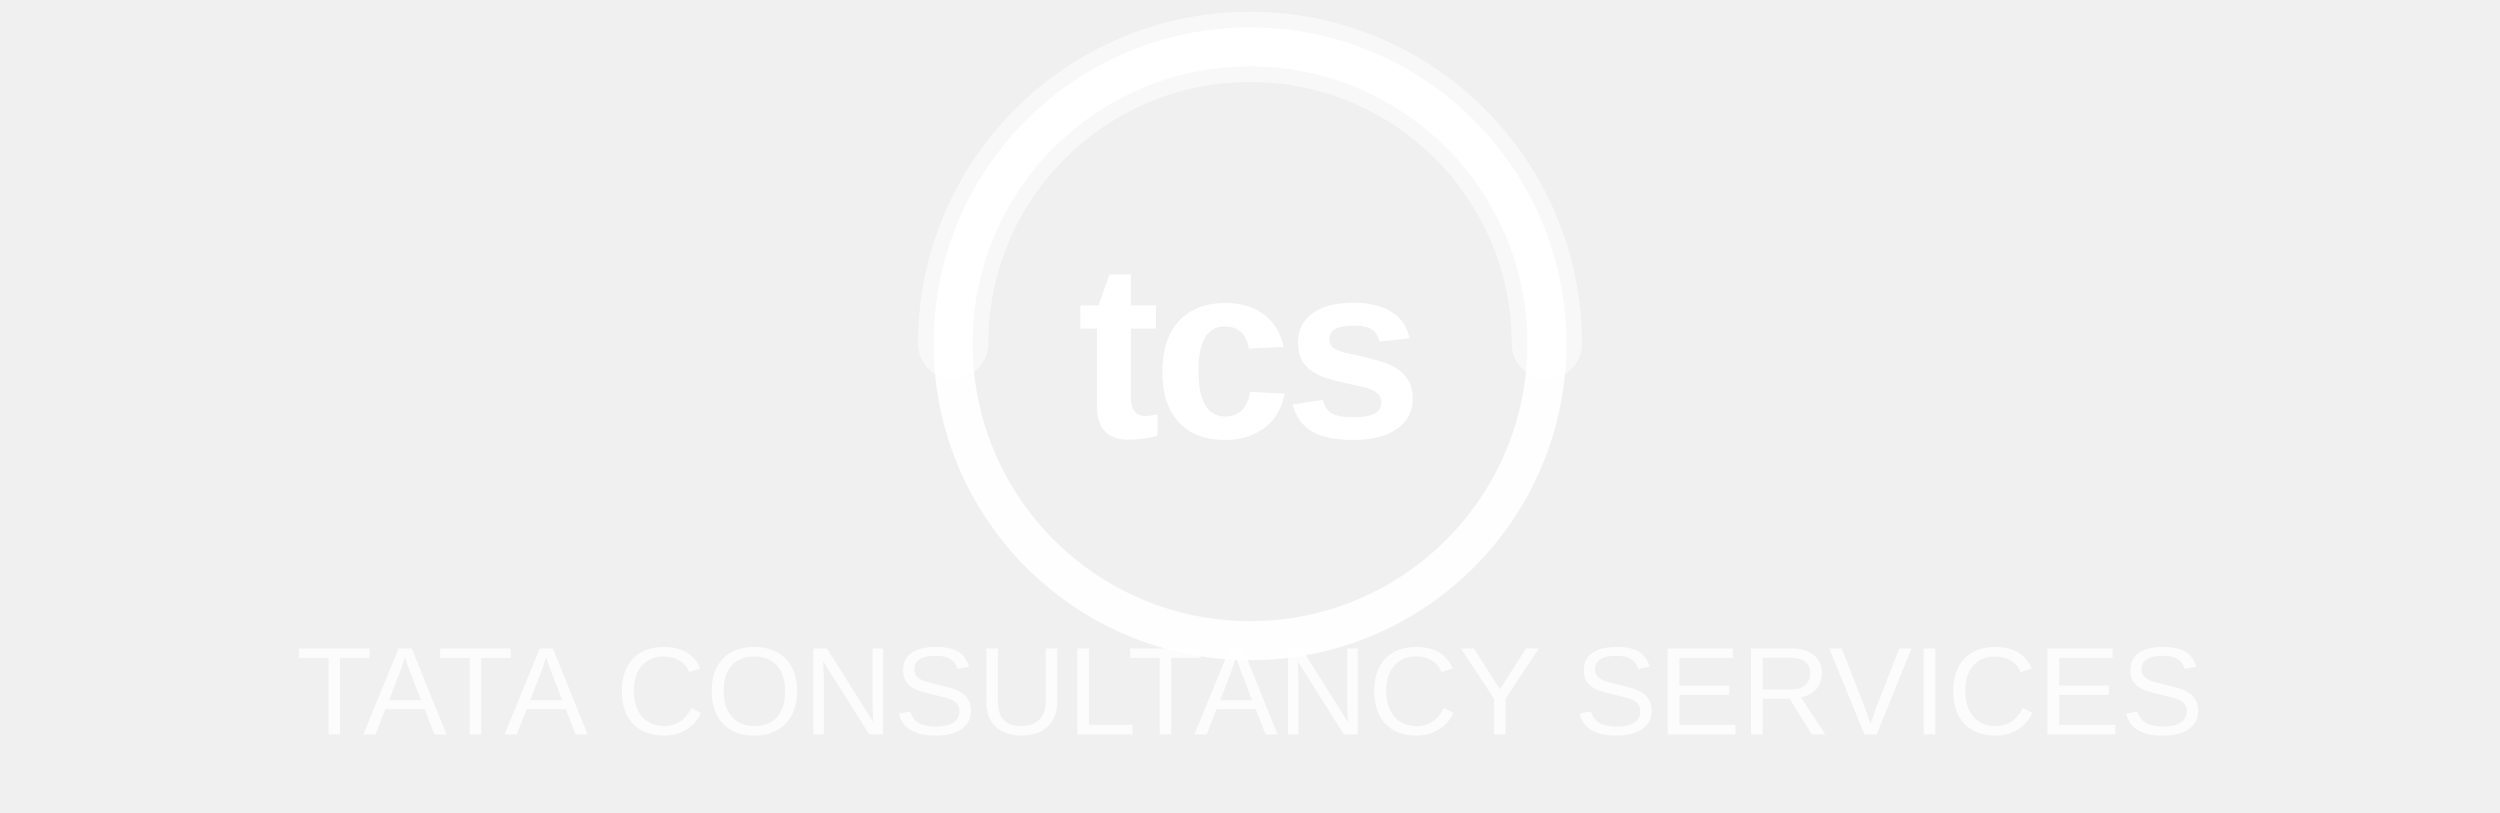
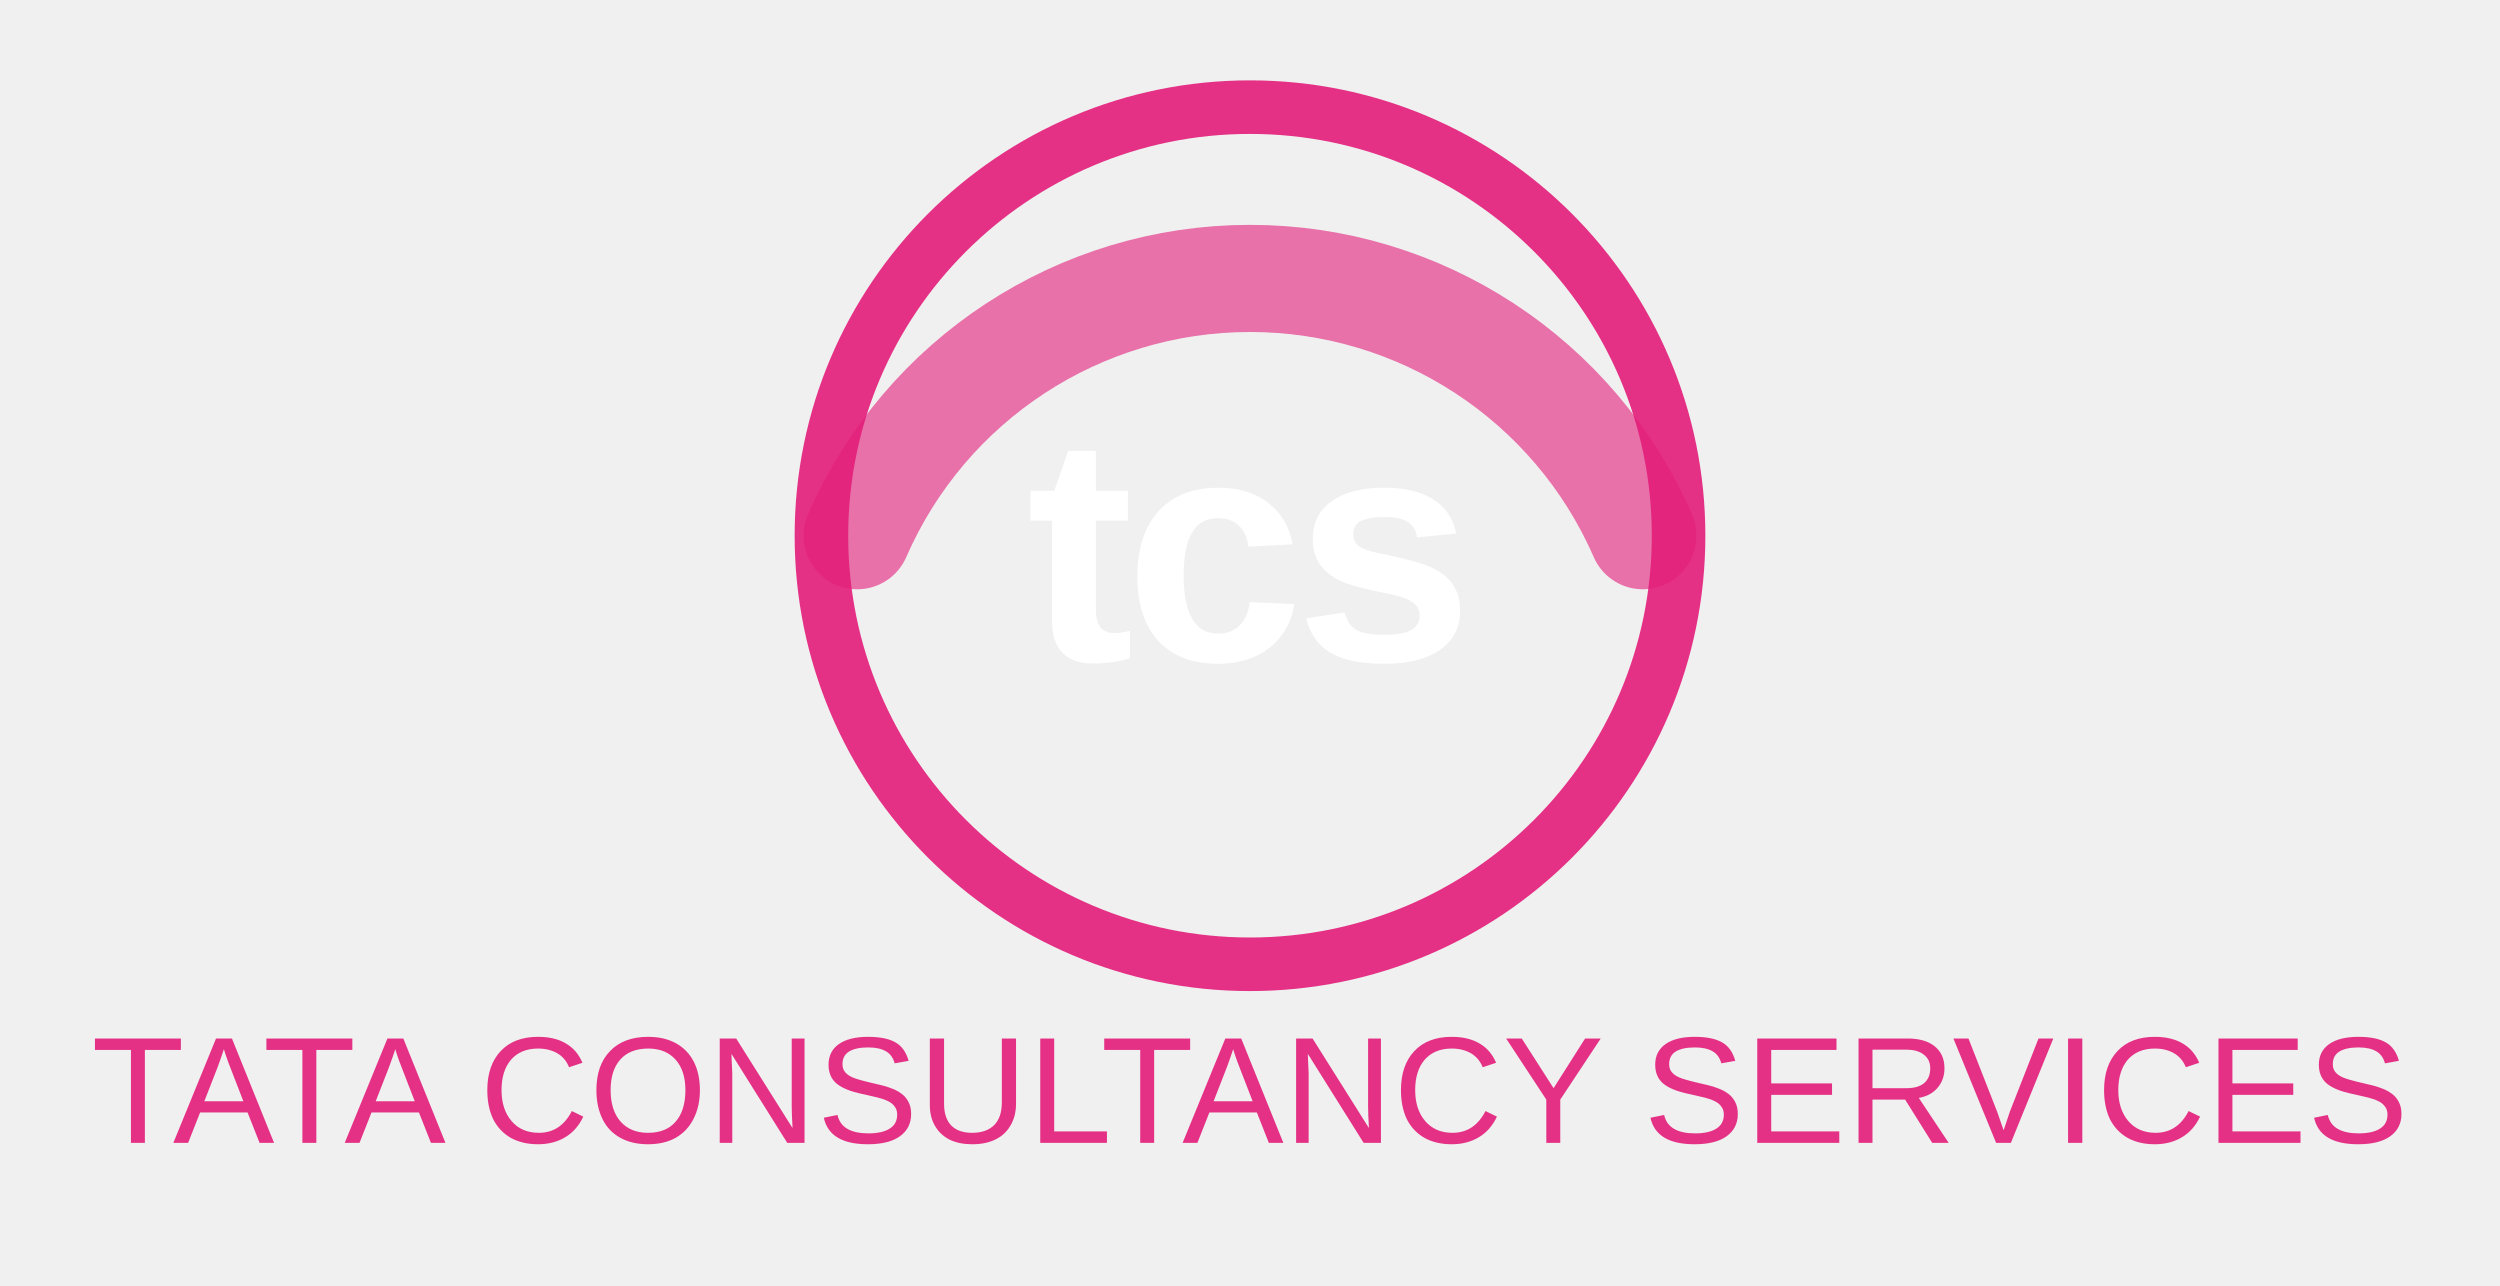
- <svg xmlns="http://www.w3.org/2000/svg" viewBox="0 0 160 52" role="img" aria-label="TCS">
-   <circle cx="80" cy="22" r="19" fill="none" stroke="white" stroke-width="2.5" opacity="0.9" />
-   <path d="M61,22 A19,19 0 0 1 99,22" fill="none" stroke="white" stroke-width="4.5" stroke-linecap="round" opacity="0.5" />
-   <text x="80" y="28" text-anchor="middle" font-family="Arial,Helvetica,sans-serif" font-size="16" font-weight="700" fill="white" letter-spacing="-0.5">tcs</text>
-   <text x="80" y="47" text-anchor="middle" font-family="Arial,sans-serif" font-size="8" fill="white" opacity="0.8">TATA CONSULTANCY SERVICES</text>
+ <svg xmlns="http://www.w3.org/2000/svg" viewBox="0 0 140 72" role="img" aria-label="TCS">
+   <circle cx="70" cy="30" r="24" fill="none" stroke="#E31C79" stroke-width="3" opacity="0.9" />
+   <path d="M48,30 A24,24 0 0 1 92,30" fill="none" stroke="#E31C79" stroke-width="6" stroke-linecap="round" opacity="0.6" />
+   <text x="70" y="37" text-anchor="middle" font-family="Arial,Helvetica,sans-serif" font-size="18" font-weight="700" fill="white" letter-spacing="-0.5">tcs</text>
+   <text x="70" y="64" text-anchor="middle" font-family="Arial,sans-serif" font-size="8.5" fill="#E31C79" opacity="0.9">TATA CONSULTANCY SERVICES</text>
</svg>
